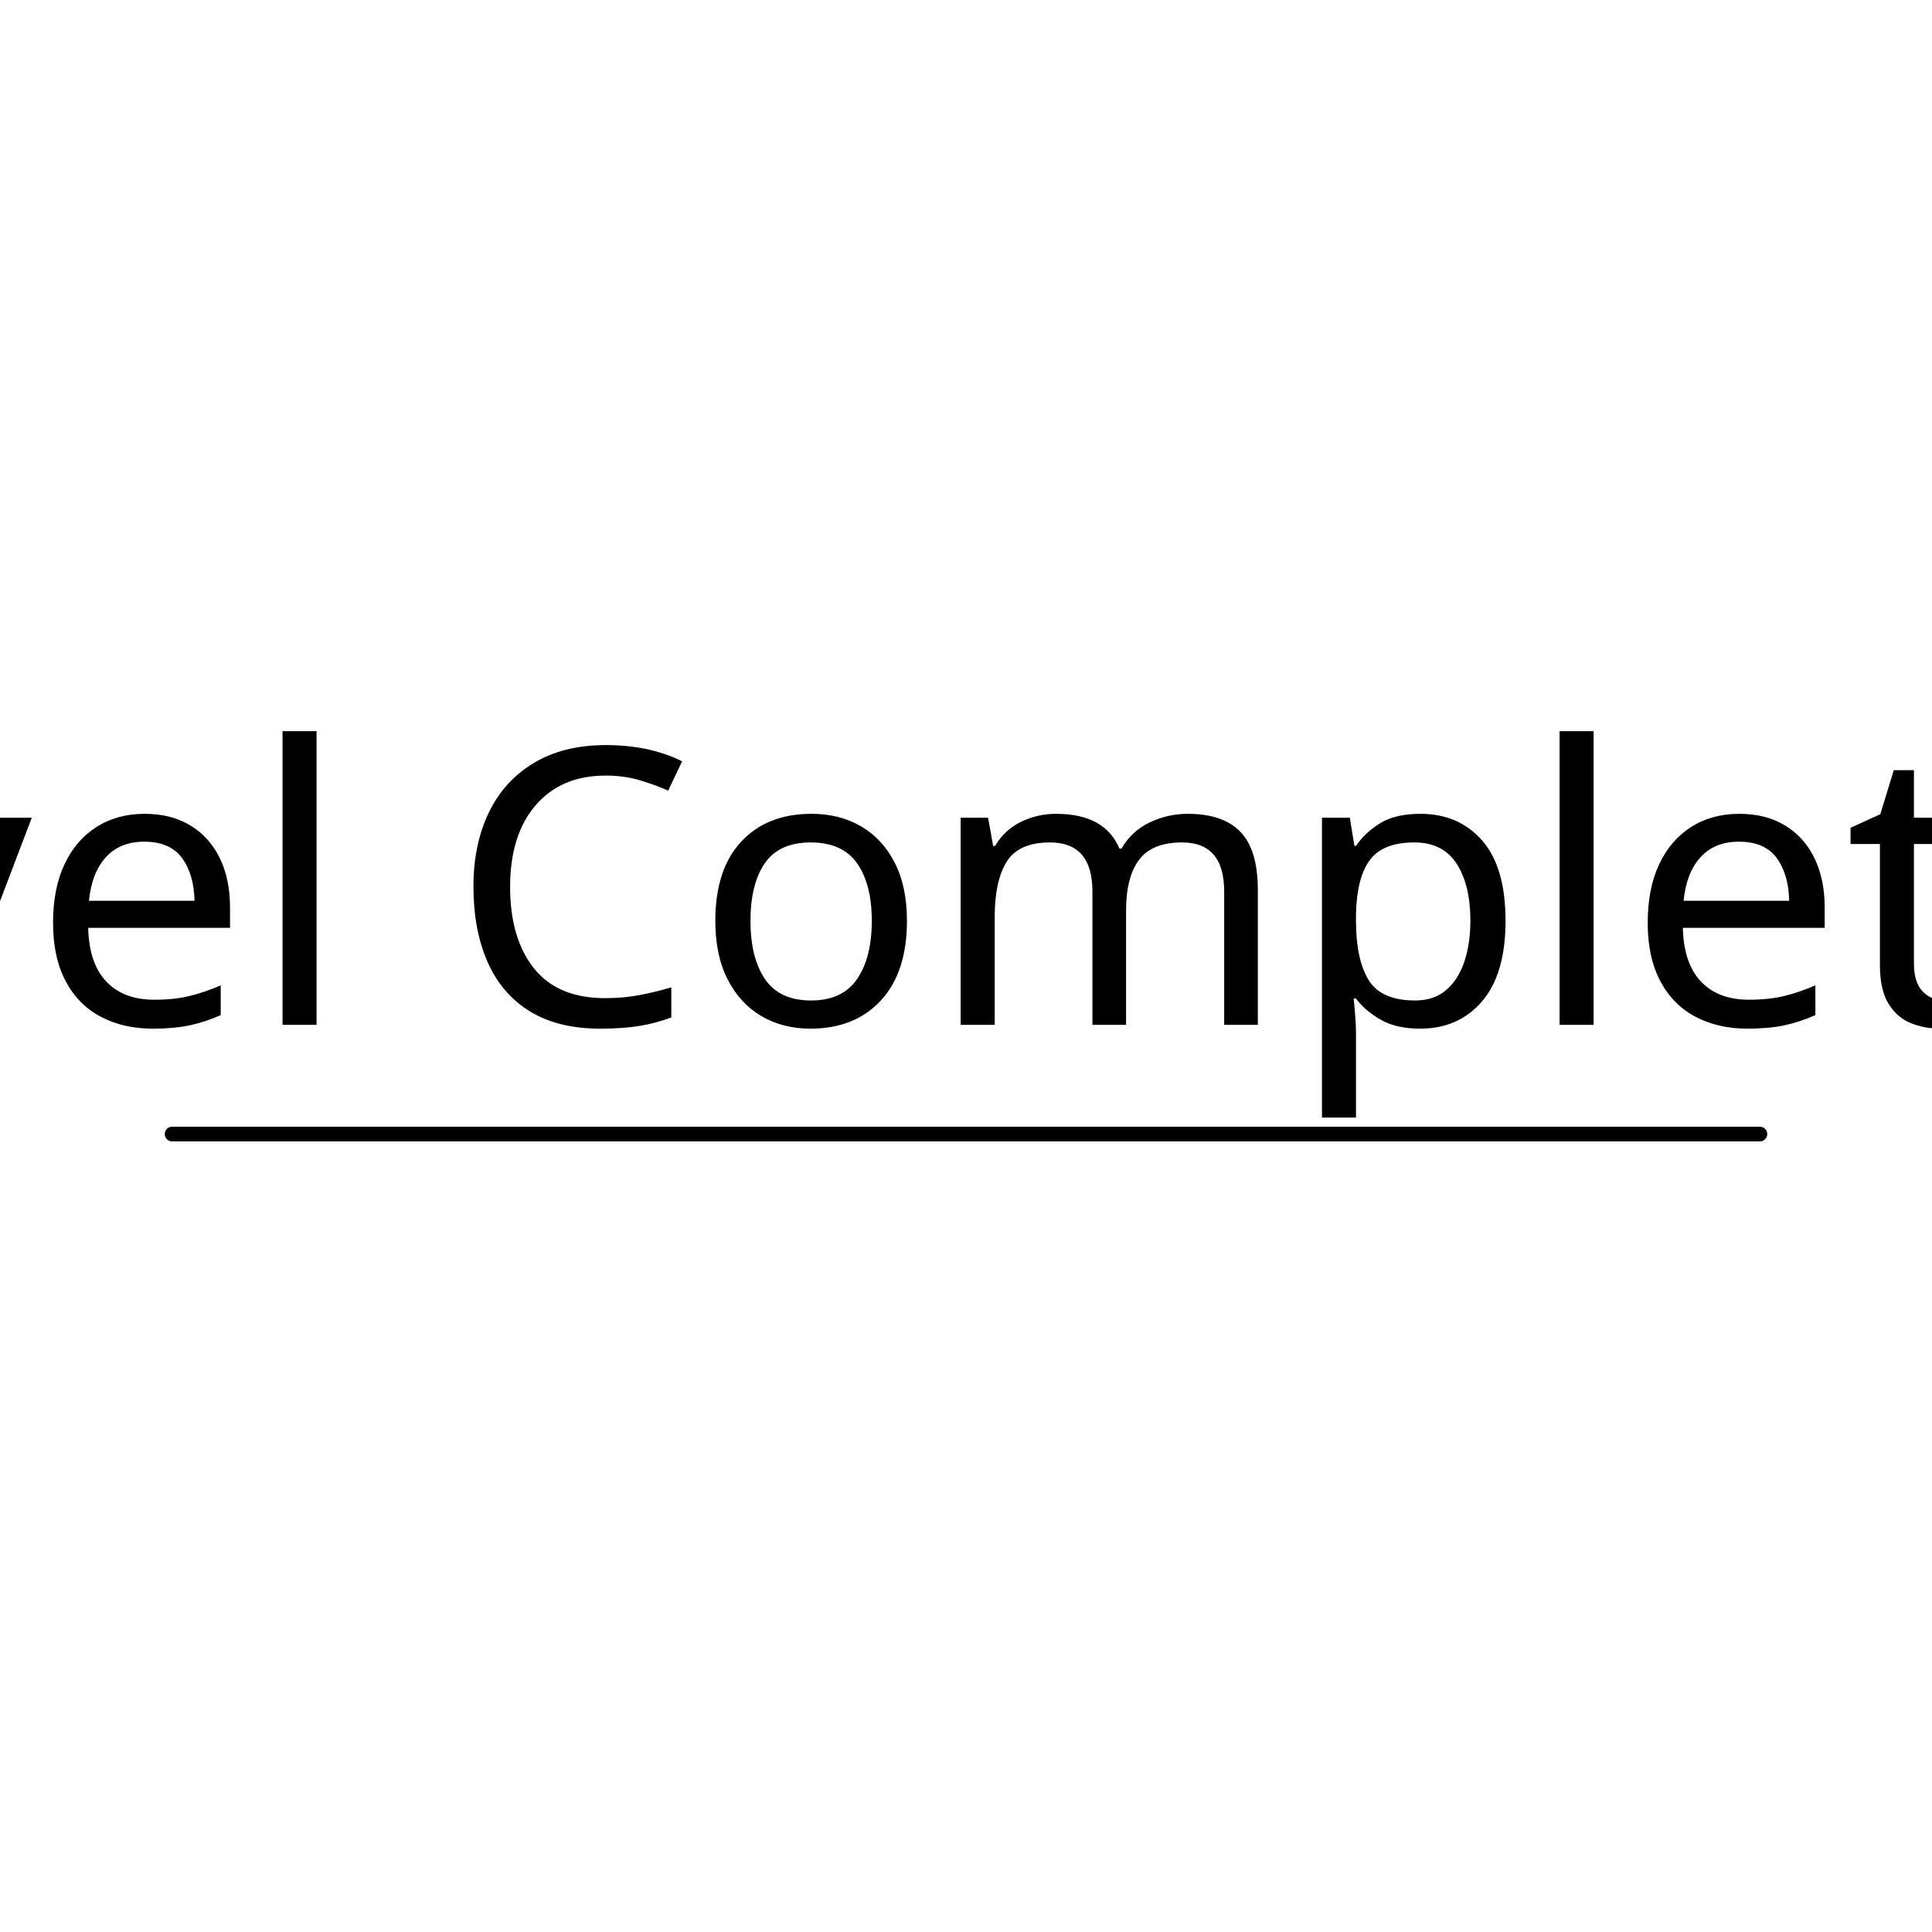
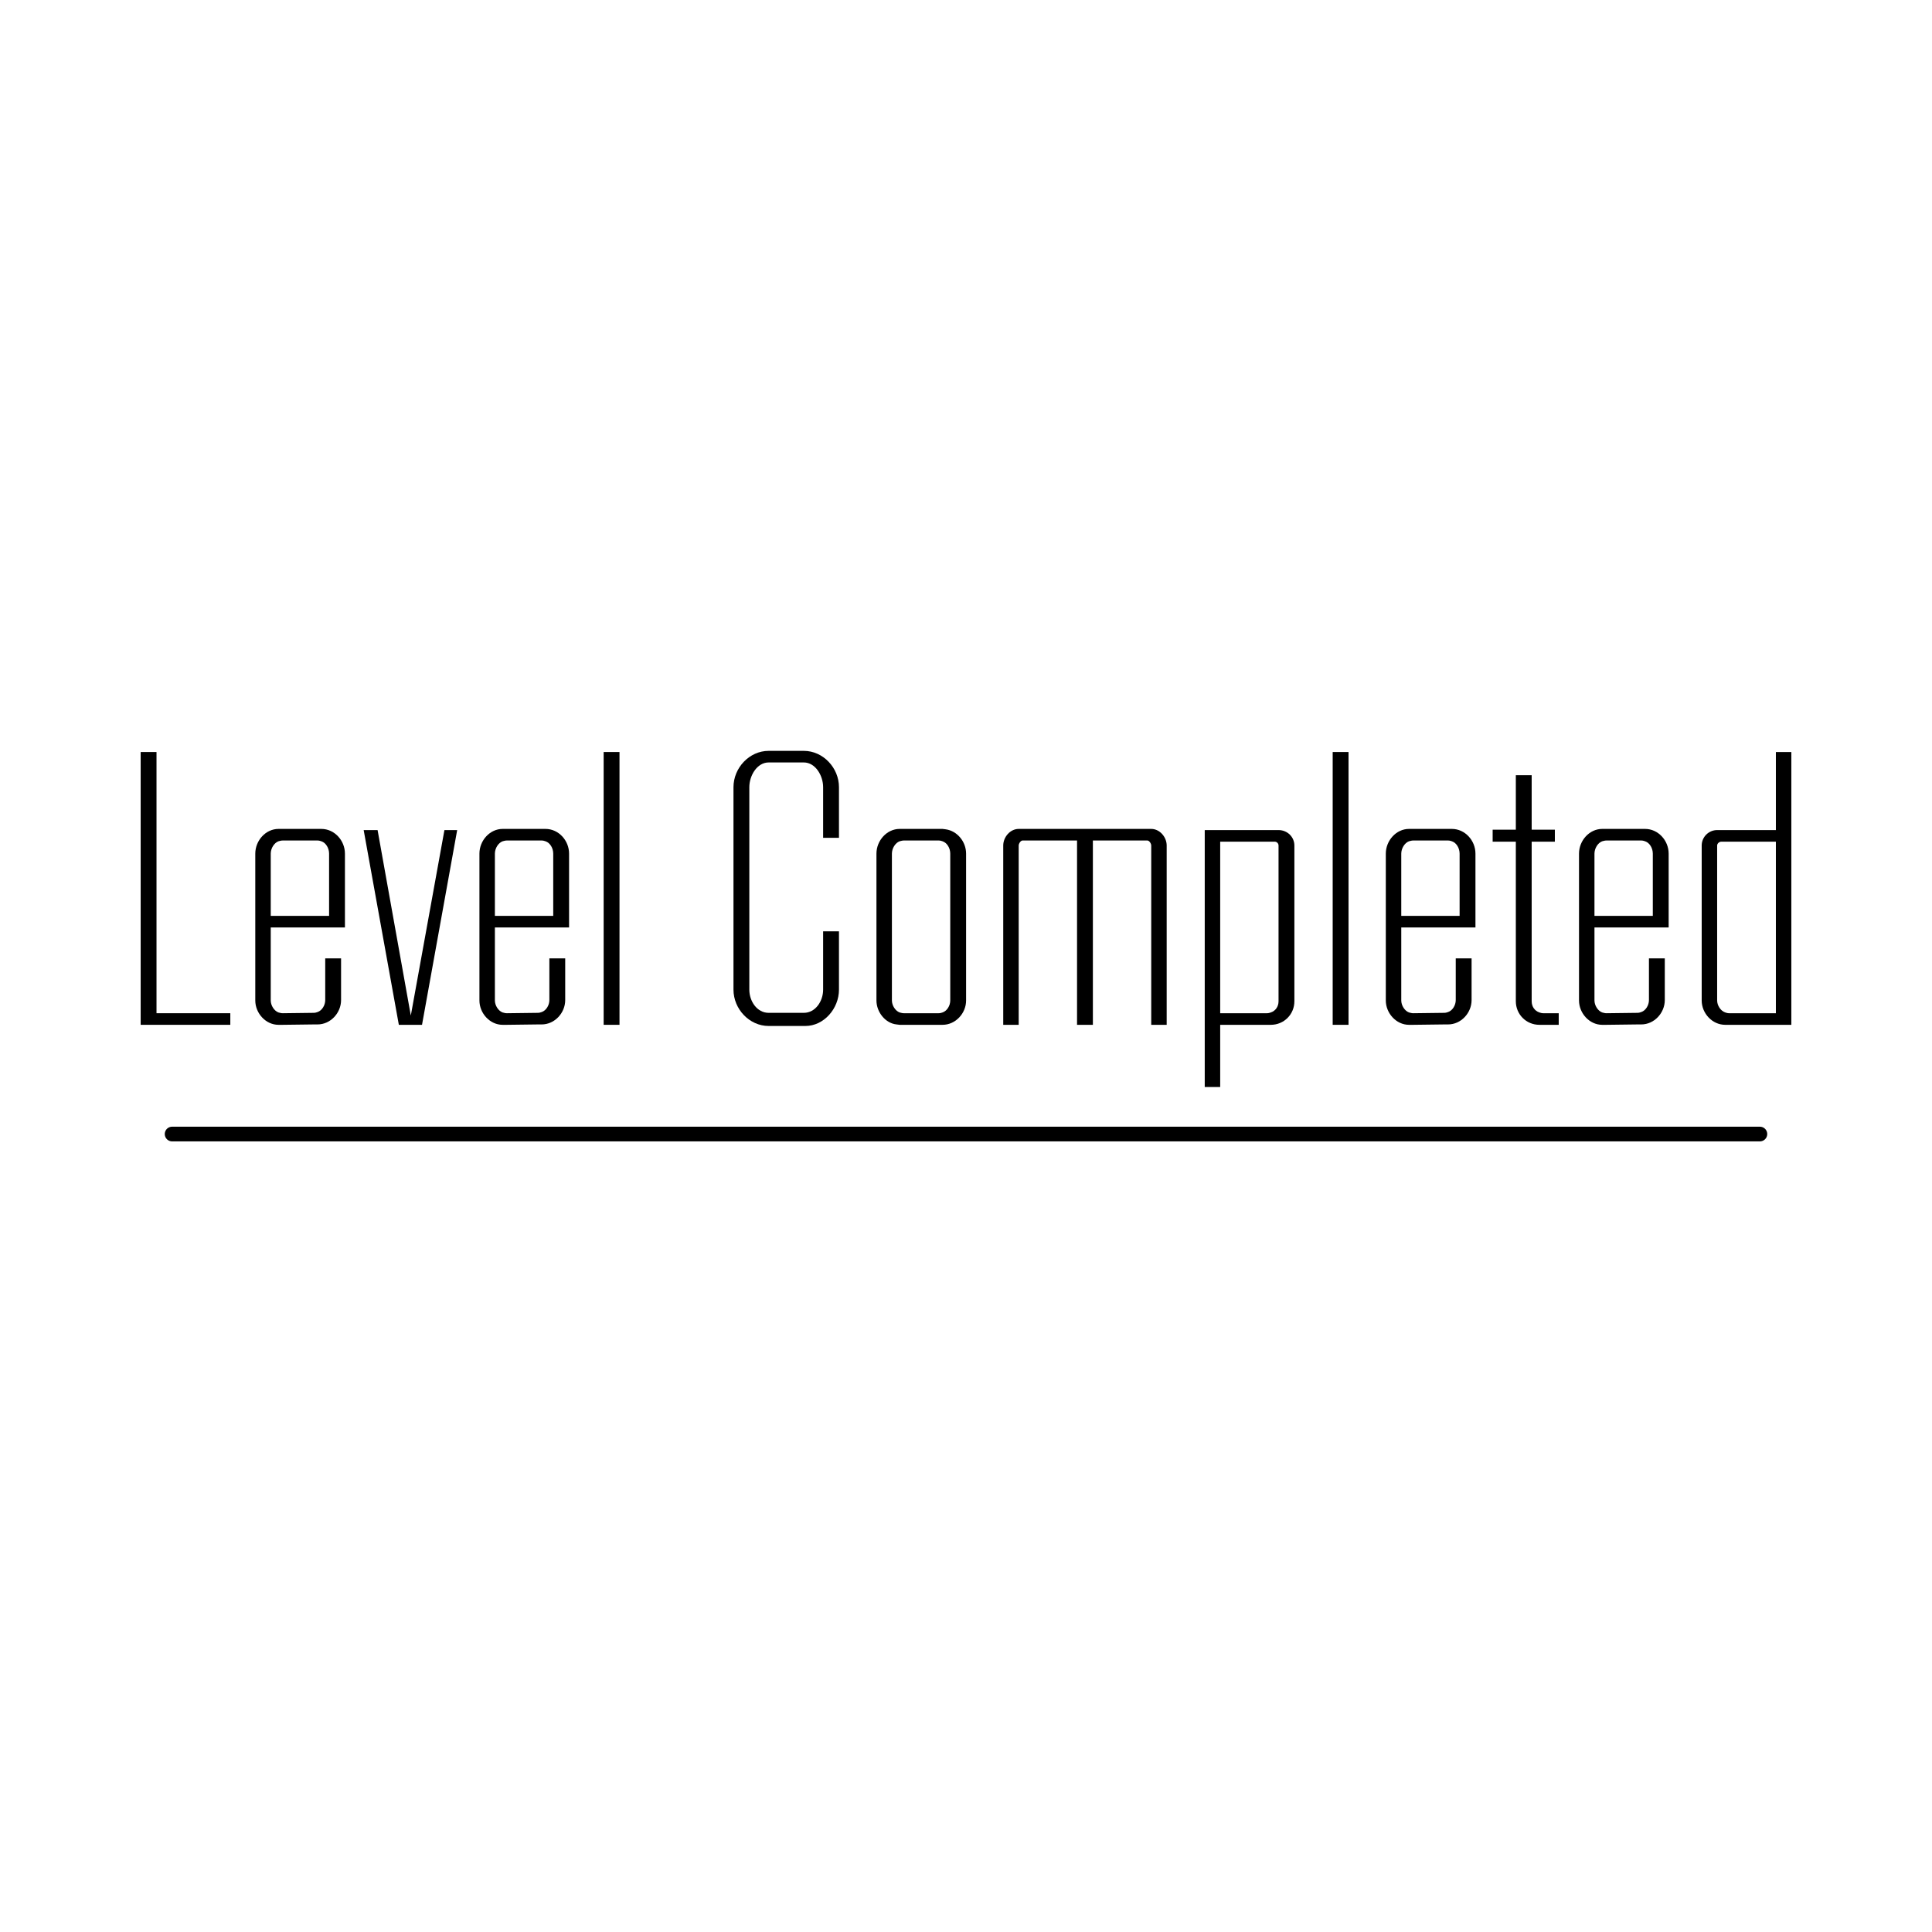
<svg xmlns="http://www.w3.org/2000/svg" width="480" height="480" viewBox="0 0 480 480" version="1.1" id="svg4095">
  <defs id="defs4089" />
  <g id="layer1" transform="translate(0,-170)">
-     <text xml:space="preserve" style="font-style:normal;font-variant:normal;font-weight:normal;font-stretch:normal;font-size:13.333px;line-height:17.05;font-family:'Times New Roman';-inkscape-font-specification:'Times New Roman, ';text-align:center;letter-spacing:0px;word-spacing:0px;writing-mode:lr-tb;text-anchor:middle;fill:#000000;fill-opacity:1;stroke:none" x="239.67" y="424.613" id="text4646">
-       <tspan id="tspan4644" x="239.67" y="424.613" style="font-style:normal;font-variant:normal;font-weight:normal;font-stretch:normal;font-size:96px;font-family:'RBNo2 Light';-inkscape-font-specification:'RBNo2 Light, '">Level Completed</tspan>
-     </text>
+     <g aria-label="Level Completed" style="font-style:normal;font-variant:normal;font-weight:normal;font-stretch:normal;font-size:13.333px;line-height:17.05;font-family:'Times New Roman';-inkscape-font-specification:'Times New Roman, ';text-align:center;letter-spacing:0px;word-spacing:0px;writing-mode:lr-tb;text-anchor:middle;fill:#000000;fill-opacity:1;stroke:none" id="text4646">
+       <path d="m 38.884,421.733 v -64.896 h -3.936 v 64.896 2.88 h 3.936 18.336 v -2.88 z" style="font-style:normal;font-variant:normal;font-weight:normal;font-stretch:normal;font-size:96px;font-family:'RBNo2 Light';-inkscape-font-specification:'RBNo2 Light, '" id="path16961" />
+       <path d="m 79.841,375.941 h -0.96 -8.64 -1.056 c -3.168,0 -5.76,2.88 -5.76,6.144 v 15.456 2.88 18.144 c 0,3.168 2.592,6.048 5.76,6.048 h 0.864 0.192 l 7.68,-0.096 h 0.096 0.864 c 3.264,0 5.856,-2.88 5.856,-6.048 v -10.368 h -3.936 v 10.368 c 0,1.248 -0.768,2.592 -1.92,2.976 -0.288,0.096 -0.576,0.192 -0.96,0.192 l -7.68,0.096 c -0.384,0 -0.672,-0.096 -1.056,-0.192 -1.056,-0.384 -1.92,-1.728 -1.92,-2.976 v -18.144 h 14.496 3.936 v -2.88 -15.456 c 0,-3.264 -2.592,-6.144 -5.856,-6.144 z m -12.576,21.6 v -15.456 c 0,-1.344 0.864,-2.688 1.92,-3.072 0.384,-0.096 0.672,-0.192 1.056,-0.192 h 8.64 c 0.384,0 0.672,0.096 0.96,0.192 1.152,0.384 1.92,1.728 1.92,3.072 v 15.456 z" style="font-style:normal;font-variant:normal;font-weight:normal;font-stretch:normal;font-size:96px;font-family:'RBNo2 Light';-inkscape-font-specification:'RBNo2 Light, '" id="path16963" />
+       <path d="m 110.417,376.229 -8.352,46.08 -8.256,-46.08 h -3.456 l 8.736,48.384 h 2.688 0.672 2.4 l 8.736,-48.384 z" style="font-style:normal;font-variant:normal;font-weight:normal;font-stretch:normal;font-size:96px;font-family:'RBNo2 Light';-inkscape-font-specification:'RBNo2 Light, '" id="path16965" />
+       <path d="m 135.529,375.941 h -0.96 -8.64 -1.056 c -3.168,0 -5.76,2.88 -5.76,6.144 v 15.456 2.88 18.144 c 0,3.168 2.592,6.048 5.76,6.048 h 0.864 0.192 l 7.68,-0.096 h 0.096 0.864 c 3.264,0 5.856,-2.88 5.856,-6.048 v -10.368 h -3.936 v 10.368 c 0,1.248 -0.768,2.592 -1.92,2.976 -0.288,0.096 -0.576,0.192 -0.96,0.192 l -7.68,0.096 c -0.384,0 -0.672,-0.096 -1.056,-0.192 -1.056,-0.384 -1.92,-1.728 -1.92,-2.976 v -18.144 h 14.496 3.936 v -2.88 -15.456 c 0,-3.264 -2.592,-6.144 -5.856,-6.144 z m -12.576,21.6 v -15.456 c 0,-1.344 0.864,-2.688 1.92,-3.072 0.384,-0.096 0.672,-0.192 1.056,-0.192 h 8.64 c 0.384,0 0.672,0.096 0.96,0.192 1.152,0.384 1.92,1.728 1.92,3.072 v 15.456 z" style="font-style:normal;font-variant:normal;font-weight:normal;font-stretch:normal;font-size:96px;font-family:'RBNo2 Light';-inkscape-font-specification:'RBNo2 Light, '" id="path16967" />
+       <path d="m 153.913,424.613 v -67.776 h -3.936 v 67.776 z" style="font-style:normal;font-variant:normal;font-weight:normal;font-stretch:normal;font-size:96px;font-family:'RBNo2 Light';-inkscape-font-specification:'RBNo2 Light, '" id="path16969" />
+       <path d="m 208.439,378.149 v -12.576 c 0,-4.8 -3.936,-9.024 -8.736,-9.024 h -8.736 c -4.8,0 -8.736,4.224 -8.736,9.024 v 50.304 c 0,4.8 3.936,9.024 8.736,9.024 h 9.12 c 4.608,0 8.352,-4.32 8.352,-9.024 v -14.496 h -3.936 v 14.496 c 0,2.88 -1.92,5.76 -4.8,5.76 h -8.736 c -2.88,0 -4.8,-2.88 -4.8,-5.76 v -50.304 c 0,-2.88 1.92,-6.144 4.8,-6.144 h 8.736 c 2.88,0 4.8,3.264 4.8,6.144 v 12.576 z" style="font-style:normal;font-variant:normal;font-weight:normal;font-stretch:normal;font-size:96px;font-family:'RBNo2 Light';-inkscape-font-specification:'RBNo2 Light, '" id="path16971" />
+       <path d="m 234.935,376.037 -0.768,-0.096 h -10.656 c -3.168,0 -5.76,2.88 -5.76,6.144 v 36.48 c 0,2.88 2.208,5.664 4.992,5.952 l 0.768,0.096 h 10.656 c 3.264,0 5.856,-2.88 5.856,-6.048 v -36.48 c 0,-2.976 -2.208,-5.664 -5.088,-6.048 z m -10.368,45.696 c -0.384,0 -0.672,-0.096 -1.056,-0.192 -1.056,-0.384 -1.92,-1.728 -1.92,-2.976 v -36.48 c 0,-1.344 0.864,-2.688 1.92,-3.072 0.384,-0.096 0.672,-0.192 1.056,-0.192 h 8.64 c 0.384,0 0.672,0.096 0.96,0.192 1.152,0.384 1.92,1.728 1.92,3.072 v 36.48 c 0,1.248 -0.768,2.592 -1.92,2.976 -0.288,0.096 -0.576,0.192 -0.96,0.192 z" style="font-style:normal;font-variant:normal;font-weight:normal;font-stretch:normal;font-size:96px;font-family:'RBNo2 Light';-inkscape-font-specification:'RBNo2 Light, '" id="path16973" />
+       <path d="m 286.019,375.941 h -14.496 -3.936 -14.496 c -2.112,0 -3.84,2.016 -3.84,4.128 v 44.544 h 3.84 v -44.544 c 0,-0.48 0.48,-1.248 0.96,-1.248 h 13.536 v 0.96 44.832 h 3.936 v -44.832 -0.96 h 13.536 c 0.48,0 0.96,0.768 0.96,1.248 v 44.544 h 3.84 v -44.544 c 0,-2.112 -1.728,-4.128 -3.84,-4.128 z" style="font-style:normal;font-variant:normal;font-weight:normal;font-stretch:normal;font-size:96px;font-family:'RBNo2 Light';-inkscape-font-specification:'RBNo2 Light, '" id="path16975" />
+       <path d="m 317.65,376.229 h -14.496 -3.84 v 63.84 h 3.84 v -15.456 h 12.576 c 3.264,0 5.856,-2.592 5.856,-5.856 v -38.688 c 0,-2.112 -1.728,-3.84 -3.936,-3.84 z m -14.496,2.88 h 13.536 c 0.576,0 0.96,0.48 0.96,0.96 v 38.688 c 0,1.344 -0.768,2.4 -1.92,2.784 -0.288,0.096 -0.576,0.192 -0.96,0.192 h -11.616 z" style="font-style:normal;font-variant:normal;font-weight:normal;font-stretch:normal;font-size:96px;font-family:'RBNo2 Light';-inkscape-font-specification:'RBNo2 Light, '" id="path16977" />
+       <path d="m 335.038,424.613 v -67.776 h -3.936 v 67.776 z" style="font-style:normal;font-variant:normal;font-weight:normal;font-stretch:normal;font-size:96px;font-family:'RBNo2 Light';-inkscape-font-specification:'RBNo2 Light, '" id="path16979" />
+       <path d="m 360.716,375.941 h -0.96 -8.64 -1.056 c -3.168,0 -5.76,2.88 -5.76,6.144 v 15.456 2.88 18.144 c 0,3.168 2.592,6.048 5.76,6.048 h 0.864 0.192 l 7.68,-0.096 h 0.096 0.864 c 3.264,0 5.856,-2.88 5.856,-6.048 v -10.368 h -3.936 v 10.368 c 0,1.248 -0.768,2.592 -1.92,2.976 -0.288,0.096 -0.576,0.192 -0.96,0.192 l -7.68,0.096 c -0.384,0 -0.672,-0.096 -1.056,-0.192 -1.056,-0.384 -1.92,-1.728 -1.92,-2.976 v -18.144 h 14.496 3.936 v -2.88 -15.456 c 0,-3.264 -2.592,-6.144 -5.856,-6.144 z m -12.576,21.6 v -15.456 c 0,-1.344 0.864,-2.688 1.92,-3.072 0.384,-0.096 0.672,-0.192 1.056,-0.192 h 8.64 c 0.384,0 0.672,0.096 0.96,0.192 1.152,0.384 1.92,1.728 1.92,3.072 v 15.456 z" style="font-style:normal;font-variant:normal;font-weight:normal;font-stretch:normal;font-size:96px;font-family:'RBNo2 Light';-inkscape-font-specification:'RBNo2 Light, '" id="path16981" />
+       <path d="m 383.42,421.733 c -0.384,0 -0.672,-0.096 -0.96,-0.192 -1.152,-0.384 -1.92,-1.44 -1.92,-2.784 v -39.648 h 5.76 v -2.976 h -5.76 v -13.536 h -3.936 v 13.536 h -5.76 v 2.976 h 5.76 v 39.648 c 0,3.264 2.592,5.856 5.856,5.856 h 0.96 3.84 v -2.88 z" style="font-style:normal;font-variant:normal;font-weight:normal;font-stretch:normal;font-size:96px;font-family:'RBNo2 Light';-inkscape-font-specification:'RBNo2 Light, '" id="path16983" />
+       <path d="m 408.716,375.941 h -0.96 -8.64 -1.056 c -3.168,0 -5.76,2.88 -5.76,6.144 v 15.456 2.88 18.144 c 0,3.168 2.592,6.048 5.76,6.048 h 0.864 0.192 l 7.68,-0.096 h 0.096 0.864 c 3.264,0 5.856,-2.88 5.856,-6.048 v -10.368 h -3.936 v 10.368 c 0,1.248 -0.768,2.592 -1.92,2.976 -0.288,0.096 -0.576,0.192 -0.96,0.192 l -7.68,0.096 c -0.384,0 -0.672,-0.096 -1.056,-0.192 -1.056,-0.384 -1.92,-1.728 -1.92,-2.976 v -18.144 h 14.496 3.936 v -2.88 -15.456 c 0,-3.264 -2.592,-6.144 -5.856,-6.144 z m -12.576,21.6 v -15.456 c 0,-1.344 0.864,-2.688 1.92,-3.072 0.384,-0.096 0.672,-0.192 1.056,-0.192 h 8.64 c 0.384,0 0.672,0.096 0.96,0.192 1.152,0.384 1.92,1.728 1.92,3.072 v 15.456 z" style="font-style:normal;font-variant:normal;font-weight:normal;font-stretch:normal;font-size:96px;font-family:'RBNo2 Light';-inkscape-font-specification:'RBNo2 Light, '" id="path16985" />
+       <path d="m 426.62,376.229 c -2.112,0 -3.84,1.728 -3.84,3.84 v 38.496 c 0,3.168 2.592,6.048 5.856,6.048 h 12.576 3.84 v -67.776 h -3.84 v 19.392 z m 14.592,45.504 h -11.616 c -0.384,0 -0.672,-0.096 -0.96,-0.192 -1.152,-0.384 -2.016,-1.728 -2.016,-2.976 v -38.496 c 0,-0.48 0.48,-0.96 1.056,-0.96 h 13.536 z" style="font-style:normal;font-variant:normal;font-weight:normal;font-stretch:normal;font-size:96px;font-family:'RBNo2 Light';-inkscape-font-specification:'RBNo2 Light, '" id="path16987" />
+     </g>
    <path style="fill:none;stroke:#000000;stroke-width:3.647;stroke-linecap:round;stroke-linejoin:miter;stroke-miterlimit:4;stroke-dasharray:none;stroke-opacity:1" d="M 42.76,451.749 H 437.24" id="path4650" />
  </g>
</svg>
